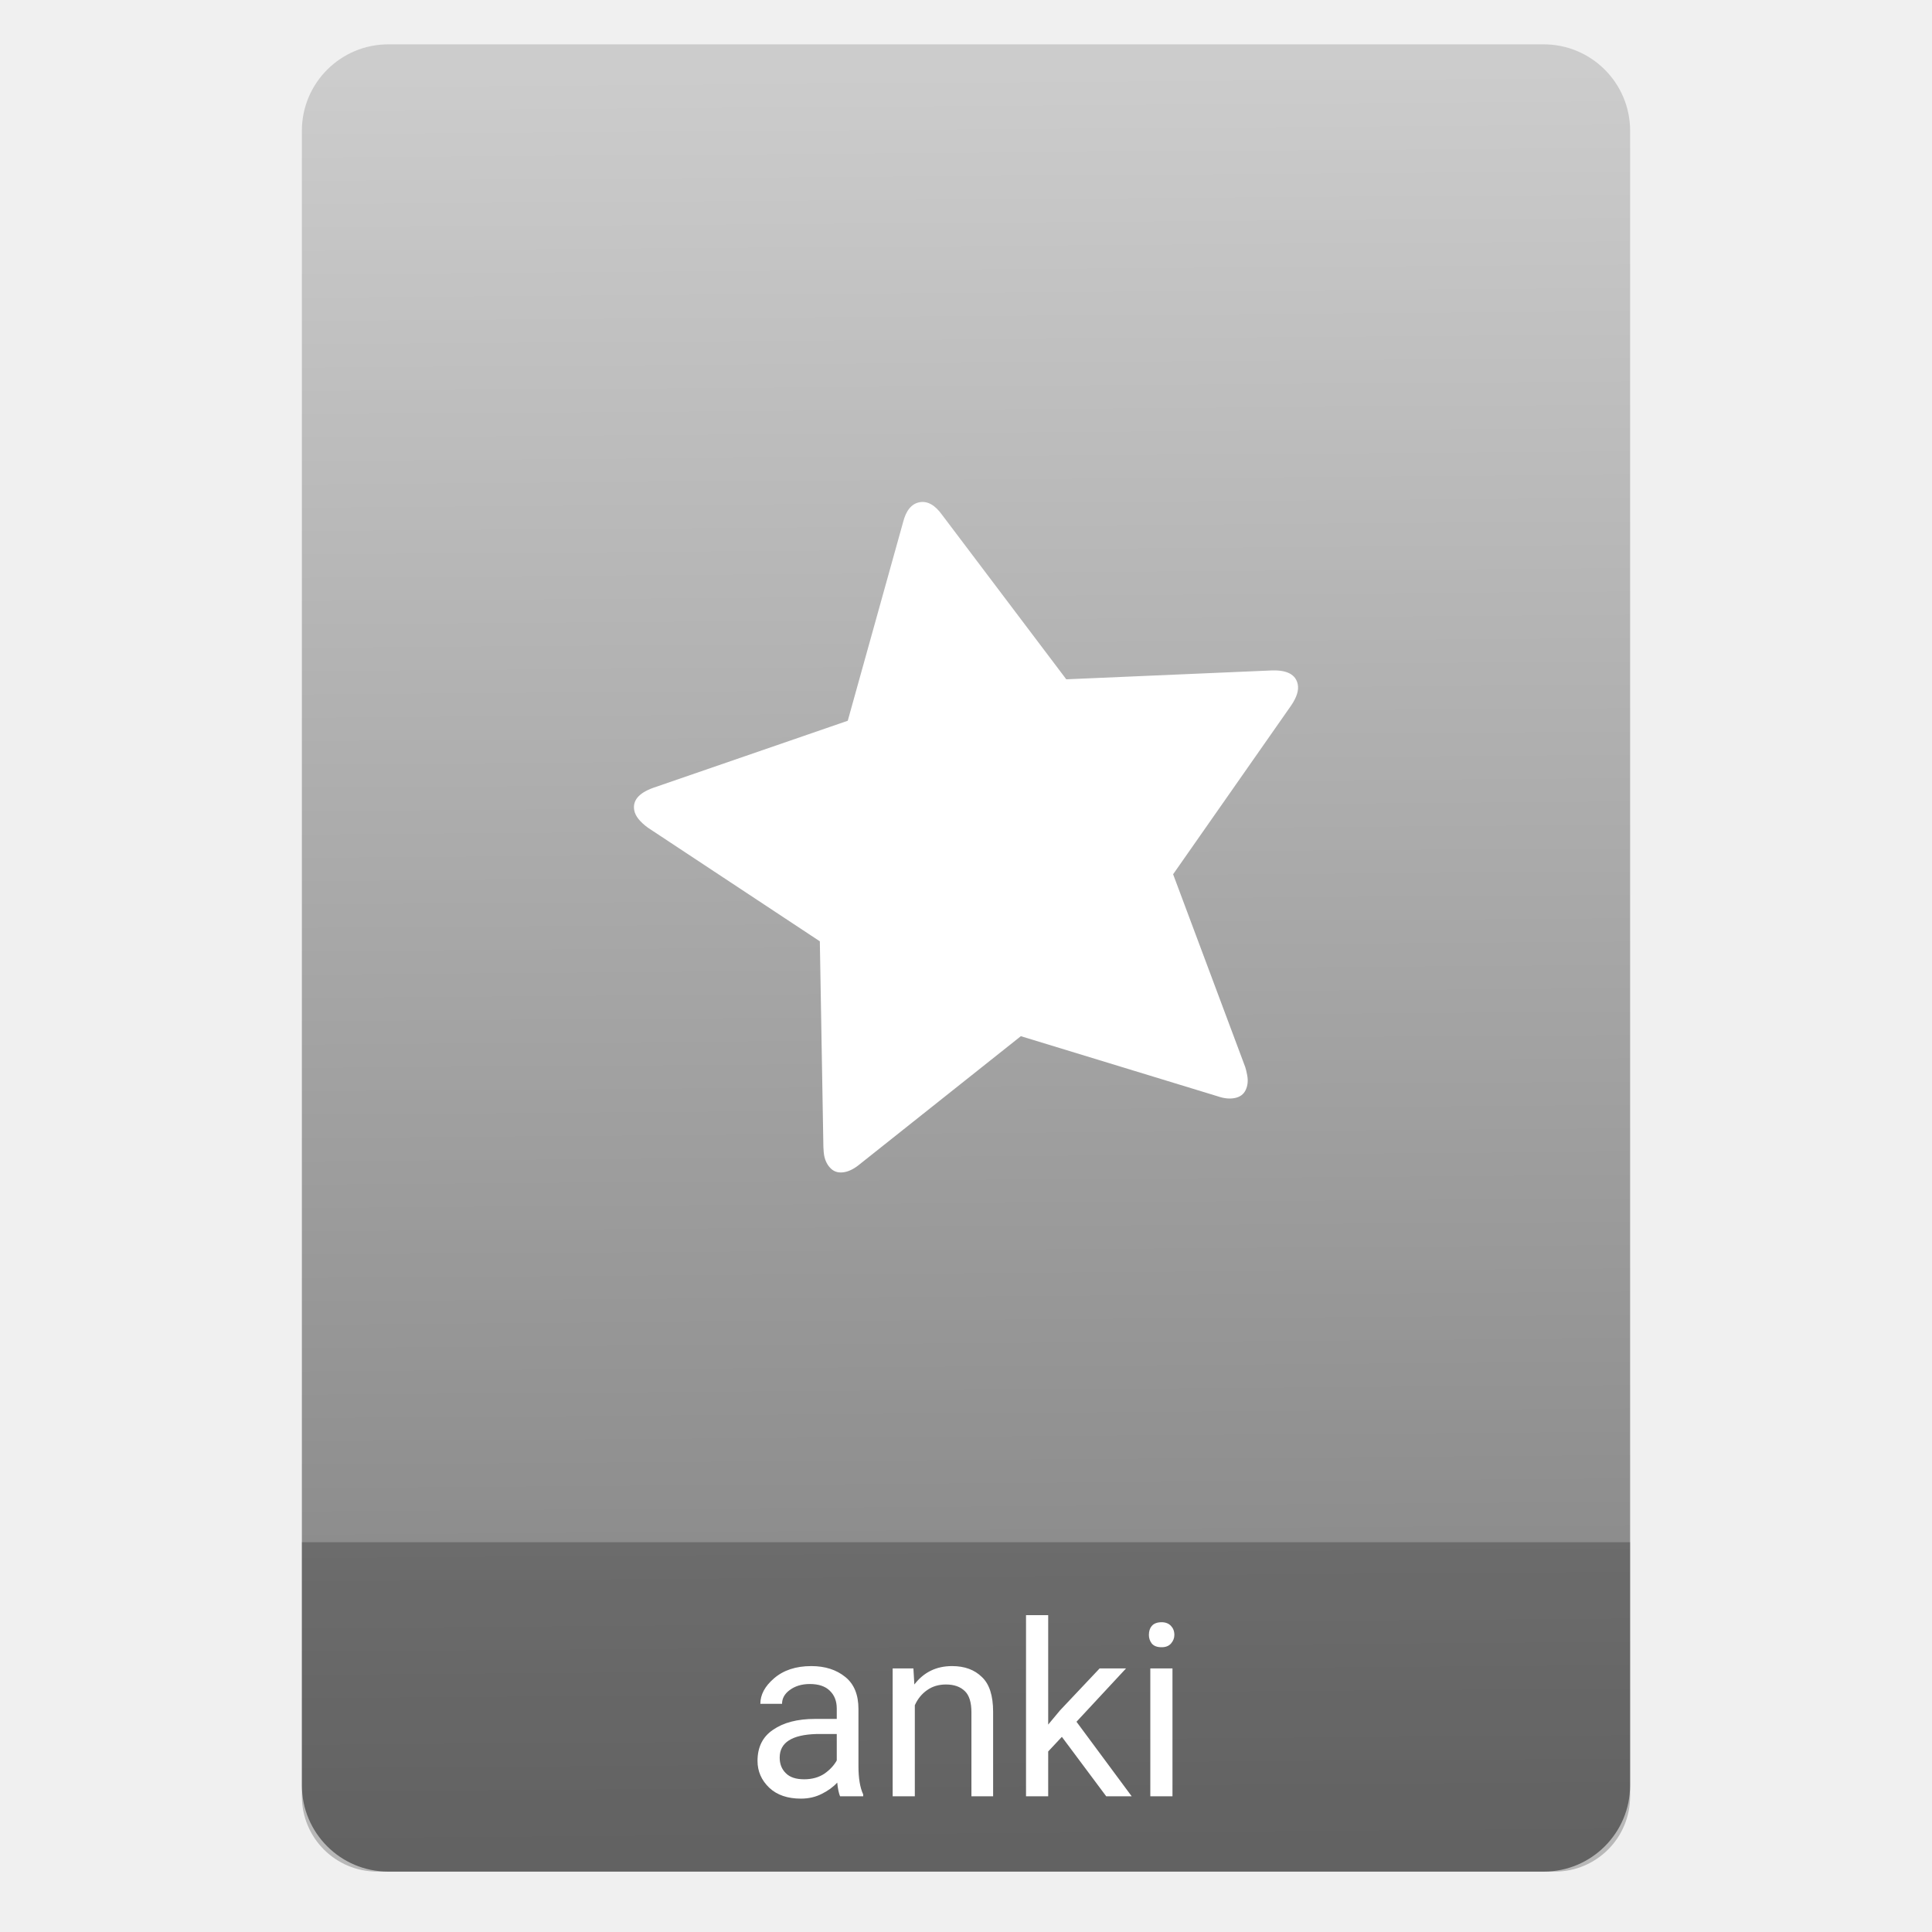
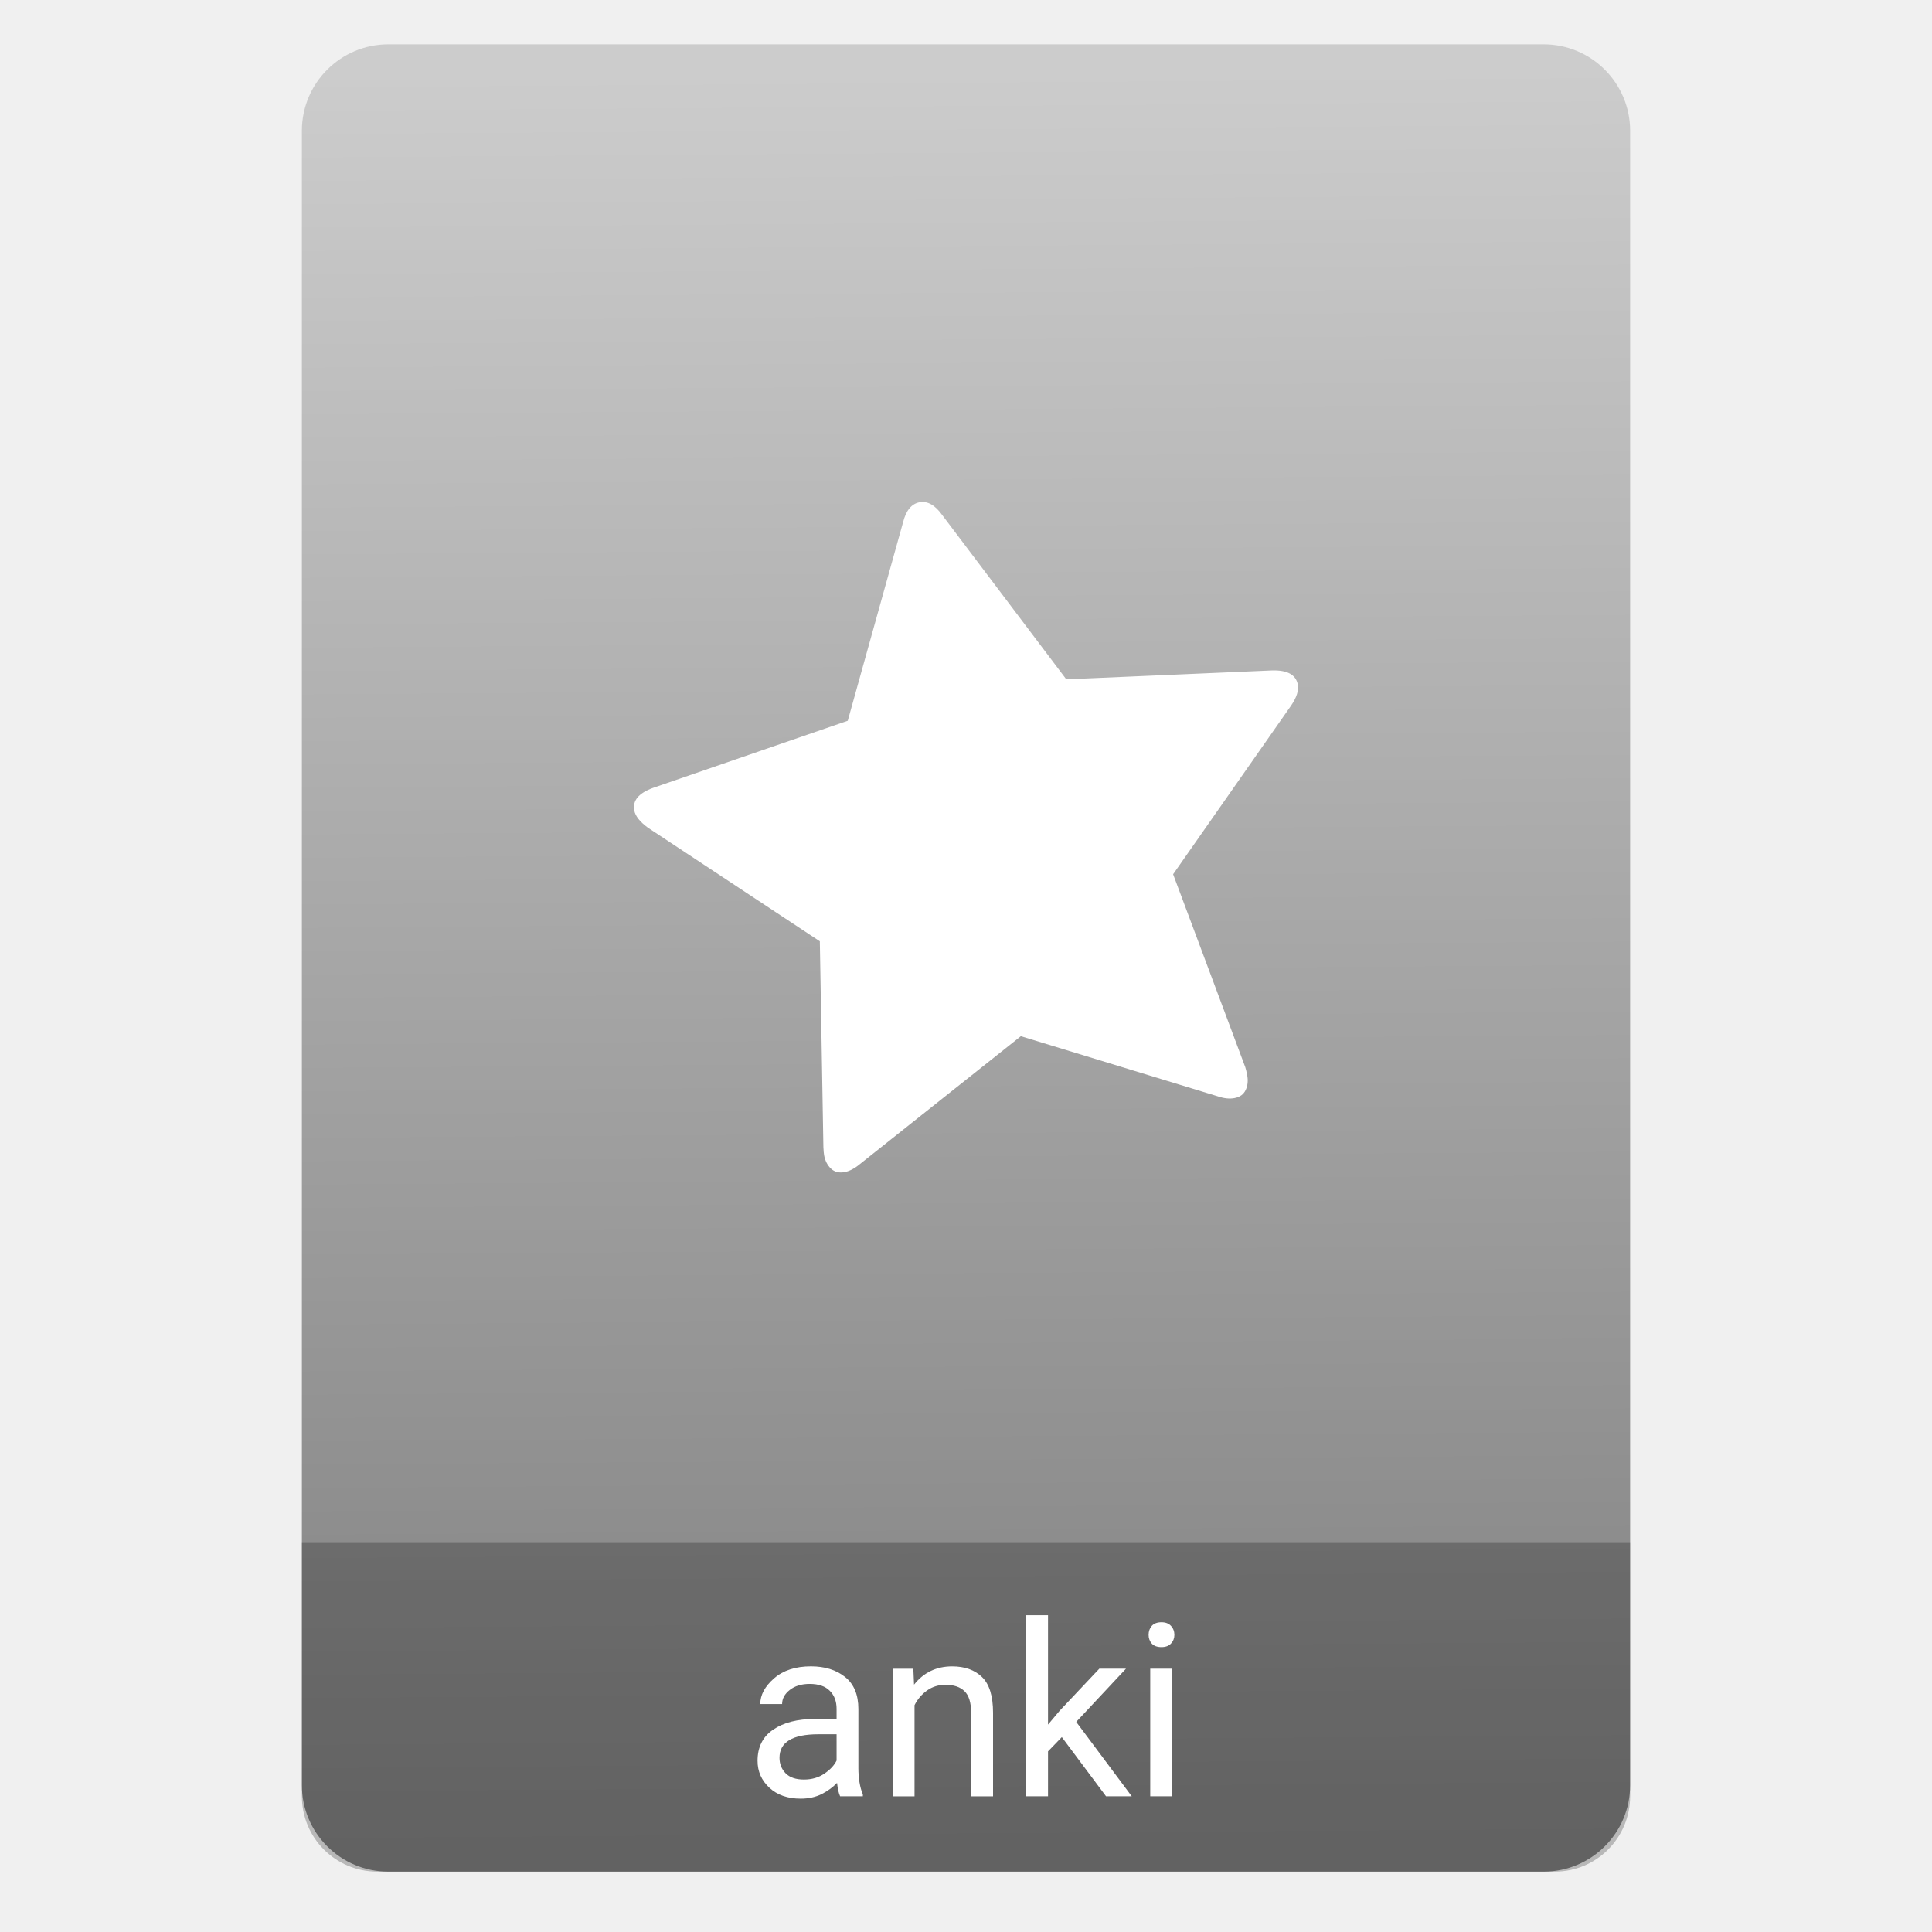
<svg xmlns="http://www.w3.org/2000/svg" height="64" viewBox="0 0 64 64" width="64">
  <linearGradient id="a" gradientTransform="matrix(1.07499 0 0 1.17929 113.0807 -.434132)" gradientUnits="userSpaceOnUse" x1="-74.929" x2="-75.26" y1="52.199" y2="2.356">
    <stop offset="0" stop-color="#808080" />
    <stop offset="1" stop-color="#ccc" />
  </linearGradient>
  <rect fill="url(#a)" height="60.531" ry="2.864" width="44" x="10" y="1.469" />
  <path d="m10 51.088v5.713 2.199.5c0 1.385 1.115 2.5 2.5 2.5h39c1.385 0 2.5-1.115 2.5-2.5v-.5-2.199-5.713z" fill-opacity=".235" />
  <g fill="#fff">
    <path d="m42.991 22.676c-.062-.326-.347-.482-.855-.467l-6.814.294-4.113-5.446c-.236-.329-.486-.469-.75-.419-.264.05-.446.272-.544.664l-1.832 6.574-6.448 2.223c-.478.173-.686.422-.624.748.035.185.185.376.451.571l5.696 3.764.118 6.82c.006.127.014.217.024.269.035.185.111.332.228.443.117.11.267.148.452.113.159-.03.325-.116.498-.259l5.339-4.243 6.523 1.992c.205.071.391.09.558.058.177-.034.299-.123.367-.268.068-.145.085-.31.049-.495-.022-.114-.043-.202-.063-.262l-2.39-6.389 3.907-5.586c.186-.272.26-.506.223-.699z" stroke-width=".217" />
-     <text font-family="Noto Sans" font-size="8" letter-spacing="0" word-spacing="0" x="24.67" y="59.505">
-       <tspan fill="#fff" font-family="roboto" x="24.67" y="59.505">anki</tspan>
-     </text>
+     <g>
+       <path d="m27.83 59.505q-.07-.152-.102-.445-.203.215-.508.371-.305.152-.695.152-.648 0-1.039-.363-.391-.363-.391-.891 0-.68.516-1.031.516-.355 1.387-.355h.715v-.336q0-.375-.227-.598-.223-.227-.664-.227-.41 0-.664.203-.25.199-.25.465h-.723q0-.453.457-.852.457-.398 1.223-.398.688 0 1.129.352.441.352.441 1.062v1.969q0 .211.035.449.039.238.113.41v.062zm-1.199-.555q.391 0 .676-.195.289-.195.406-.434v-.871h-.598q-1.293 0-1.293.781 0 .301.203.512.203.207.605.207z" />
+       <path d="m31.326 55.81q-.348 0-.613.188-.266.188-.418.488v3.02h-.723v-4.227h.684l.023.527q.48-.605 1.262-.605.625 0 .988.352.367.352.367 1.184v2.77h-.727v-2.777q0-.496-.219-.707-.215-.211-.625-.211z" />
+       <path d="m36.639 59.505-1.465-1.961-.457.473v1.488h-.727v-6h.727v3.625l.387-.461 1.312-1.391h.883l-1.648 1.762 1.84 2.465z" />
+       <path d="m38.049 54.157q0-.176.105-.297.109-.121.32-.121.207 0 .316.121.113.121.113.297 0 .168-.113.289-.109.117-.316.117-.211 0-.32-.117-.105-.121-.105-.289zm.781 1.121v4.227h-.727v-4.227z" />
+     </g>
  </g>
</svg>
